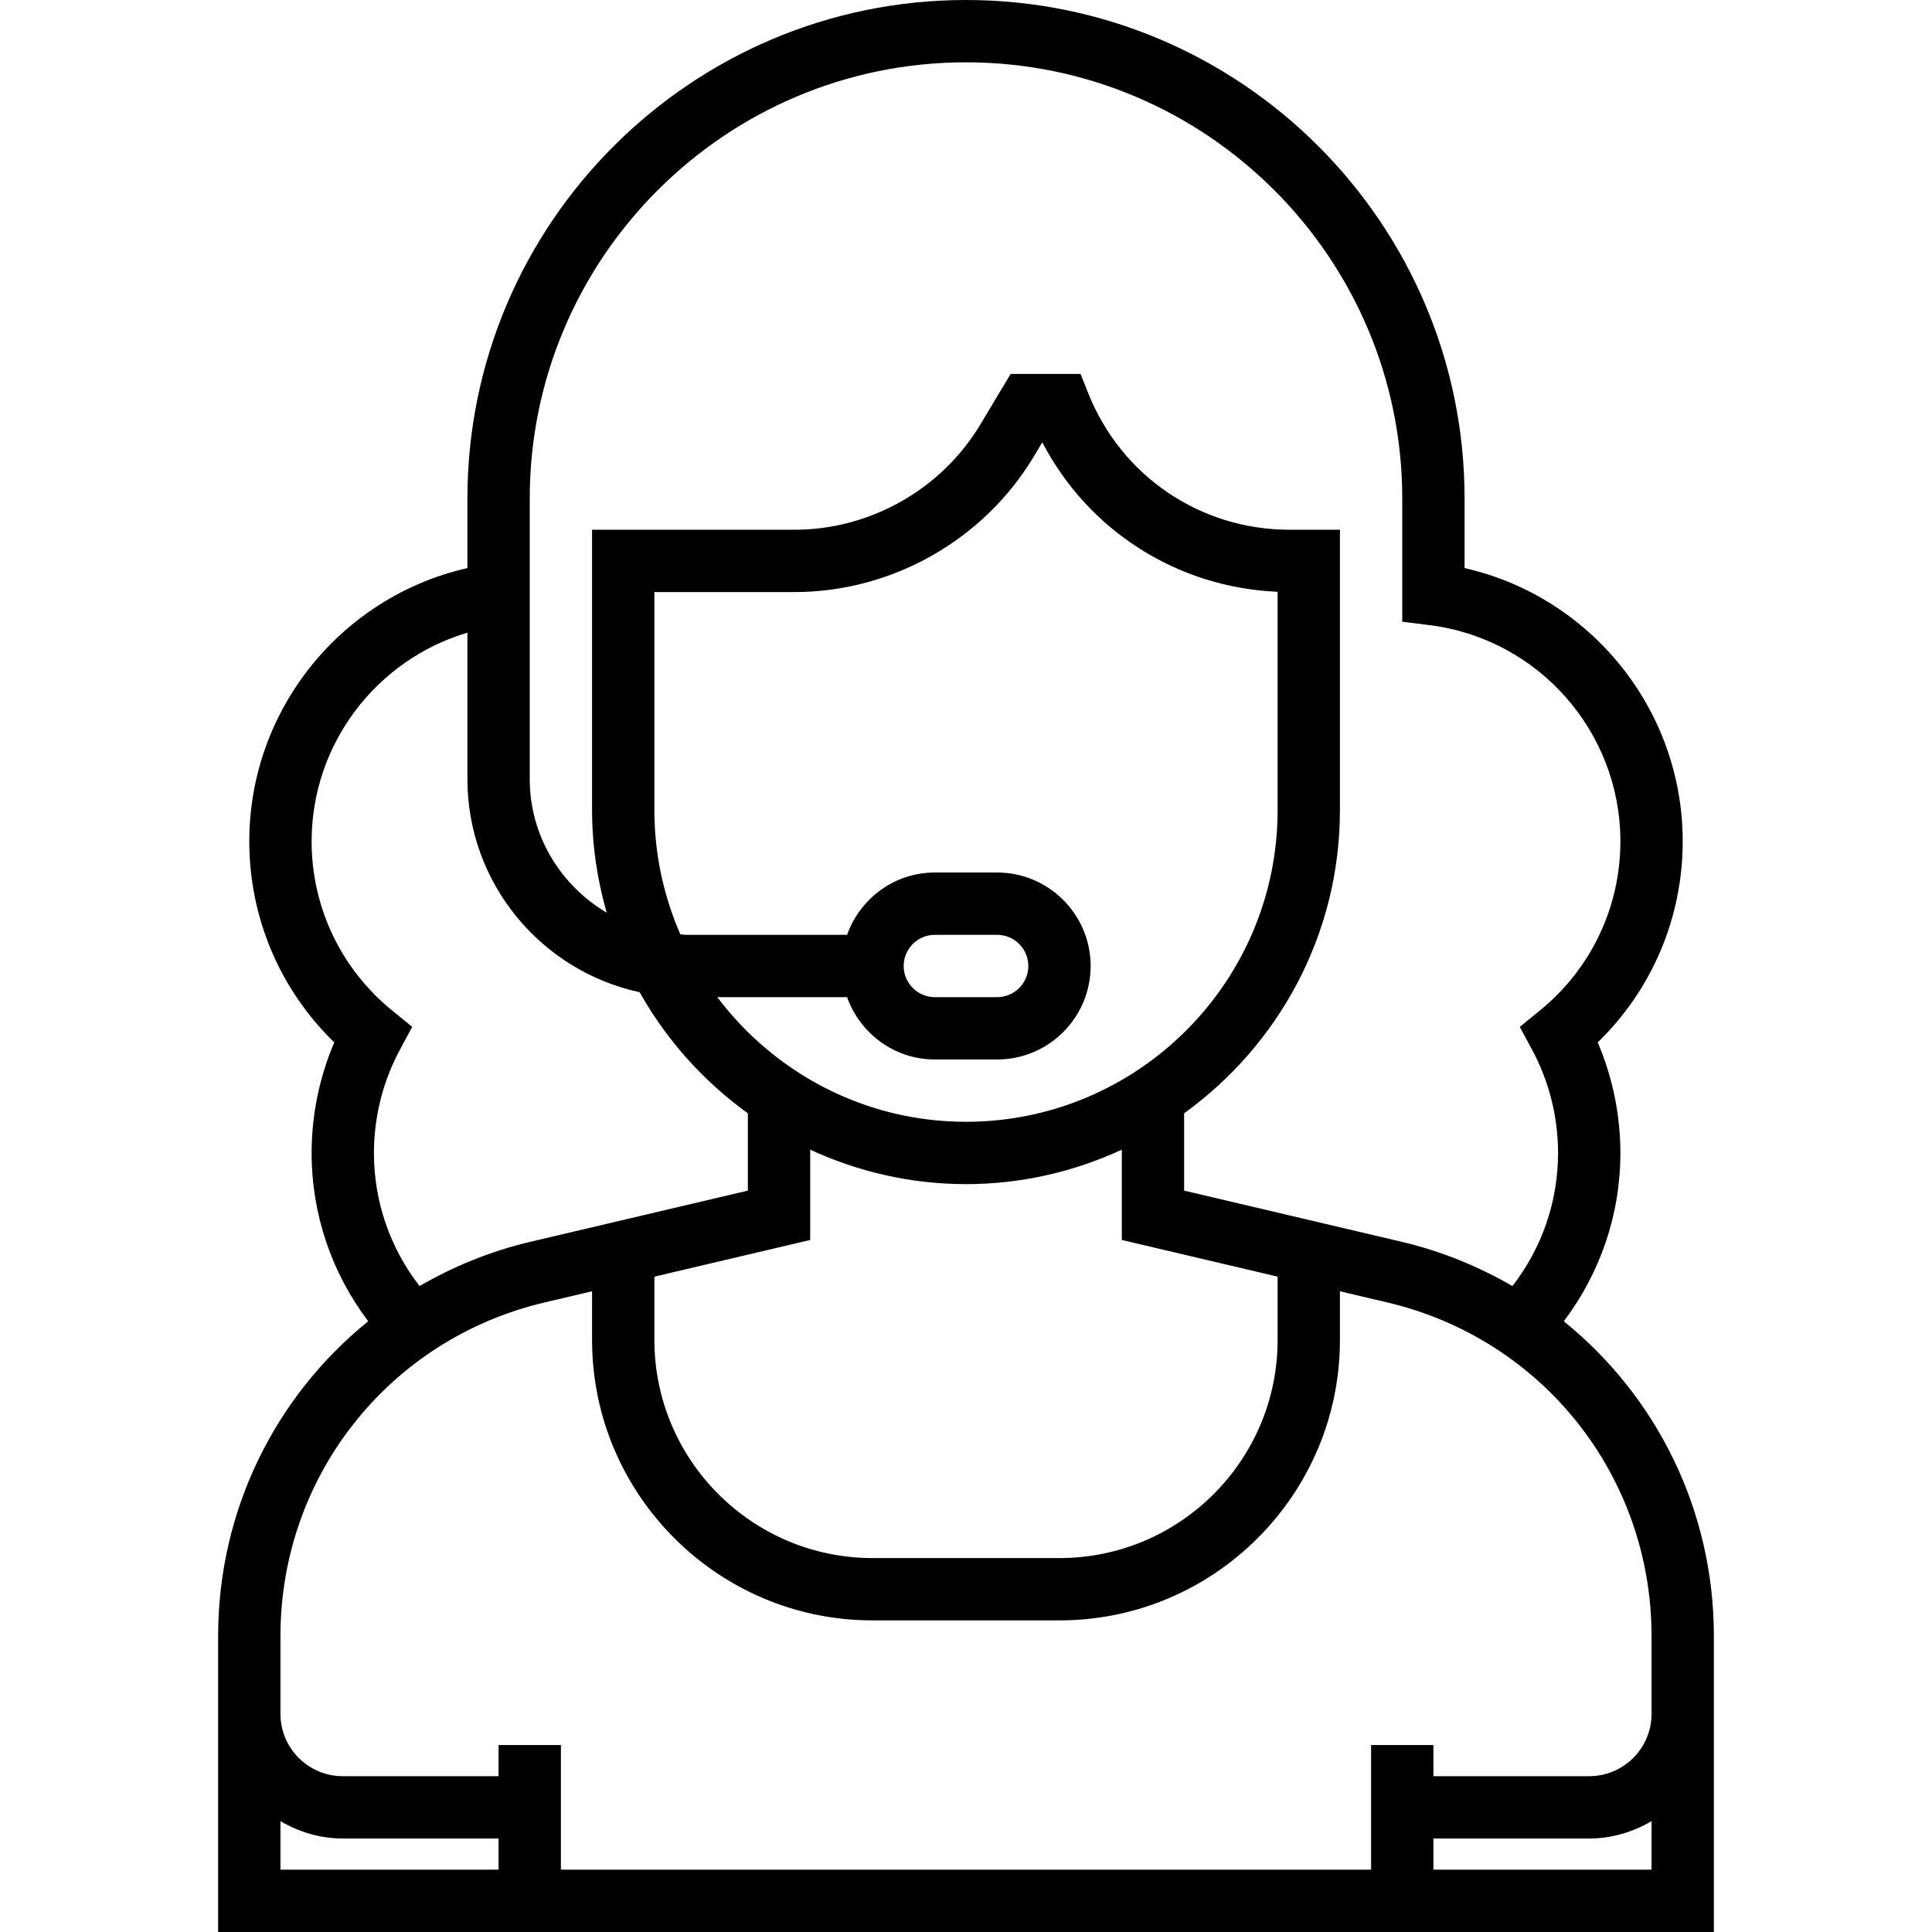
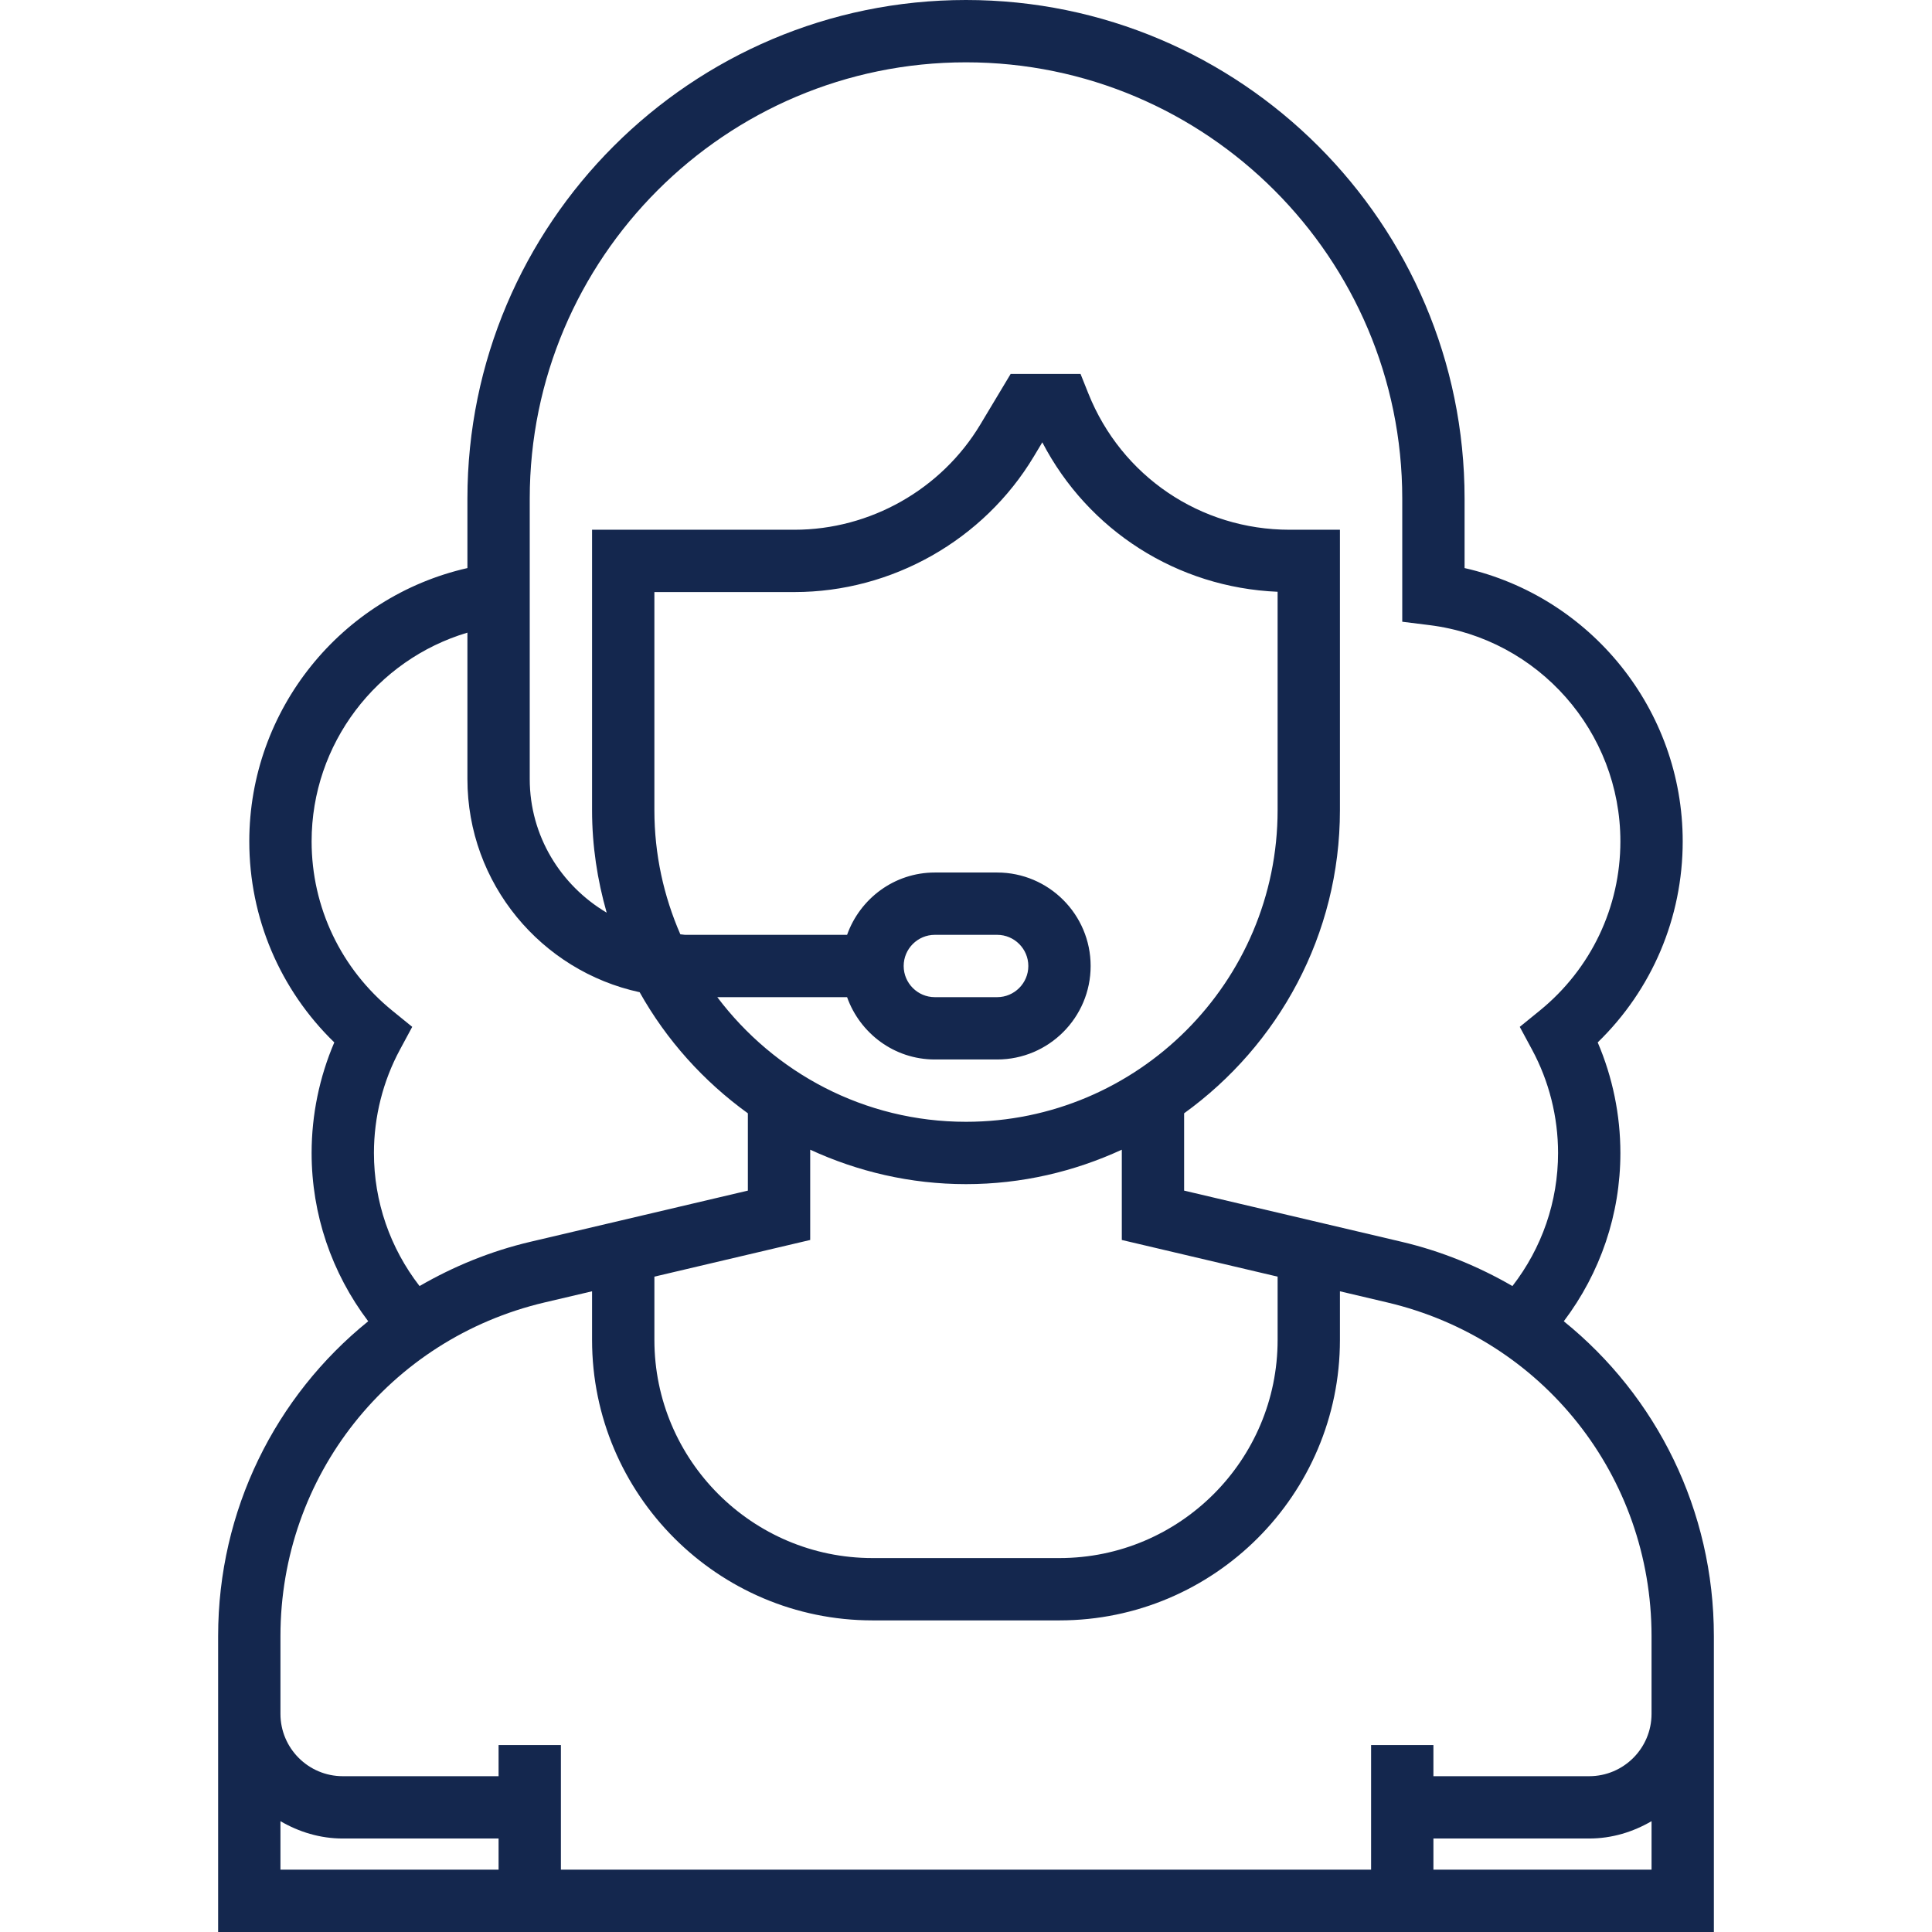
- <svg xmlns="http://www.w3.org/2000/svg" version="1.1" id="Layer_1" x="0px" y="0px" viewBox="0 0 344.445 344.445" style="enable-background:new 0 0 344.445 344.445;" xml:space="preserve">
+ <svg xmlns="http://www.w3.org/2000/svg" version="1.1" id="Layer_1" x="0px" y="0px" viewBox="0 0 344.445 344.445" style="enable-background:new 0 0 344.445 344.445; fill: #14274e;" xml:space="preserve">
  <g>
    <g>
      <path d="M278.8,235.561c6.517-8.628,10.089-19.061,10.089-30.006c0-6.778-1.389-13.511-4.044-19.711    C294.528,176.45,300,163.617,300,150c0-23.483-16.406-43.622-38.889-48.722V88.889C261.111,39.878,221.233,0,172.222,0    c-49.011,0-88.889,39.878-88.889,88.889v12.389c-22.483,5.1-38.889,25.239-38.889,48.722c0,13.617,5.472,26.45,15.156,35.844    c-2.656,6.2-4.044,12.933-4.044,19.711c0,10.944,3.572,21.378,10.089,30.006c-16.522,13.35-26.756,33.656-26.756,56.128v52.756    h266.667v-52.756C305.556,269.217,295.322,248.911,278.8,235.561z M172.222,11.111C215.111,11.111,250,46,250,88.889v21.956    l4.867,0.606c19.394,2.428,34.022,18.994,34.022,38.55c0,11.744-5.239,22.739-14.372,30.172l-3.567,2.9l2.183,4.05    c3.039,5.628,4.644,12,4.644,18.433c0,8.678-2.878,16.939-8.133,23.728c-6.05-3.5-12.656-6.222-19.767-7.894l-38.767-9.122    v-13.783c16.789-12.117,27.778-31.8,27.778-54.039v-50h-8.972c-15.889,0-29.972-9.533-35.878-24.289l-1.394-3.489h-12.461    l-5.411,9.022c-6.939,11.567-19.633,18.756-33.128,18.756h-36.089v50c0,6.339,0.944,12.45,2.606,18.267    c-8.167-4.844-13.717-13.656-13.717-23.822v-28.044v-4.906V88.889h0C94.444,46,129.333,11.111,172.222,11.111z M116.667,227.606    l27.778-6.539v-16.094c8.467,3.9,17.856,6.139,27.778,6.139s19.311-2.239,27.778-6.139v16.094l27.778,6.539v11.283    c0,21.444-17.444,38.889-38.889,38.889h-33.333c-21.444,0-38.889-17.444-38.889-38.889v-11.283H116.667z M166.666,188.889h11.111    c9.189,0,16.667-7.478,16.667-16.667c0-9.189-7.478-16.667-16.667-16.667h-11.111c-7.233,0-13.344,4.661-15.644,11.111h-28.8    c-0.317,0-0.617-0.083-0.928-0.094c-2.961-6.789-4.628-14.261-4.628-22.128v-38.889h24.978c17.372,0,33.717-9.256,42.661-24.156    l1.522-2.539c8.194,15.739,24.056,25.894,41.95,26.644v38.939c0,30.633-24.922,55.556-55.556,55.556    c-18.122,0-34.189-8.761-44.339-22.222h23.14v0.001C153.322,184.228,159.433,188.889,166.666,188.889z M161.111,172.222    c0-3.061,2.494-5.556,5.556-5.556h11.111c3.061,0,5.556,2.494,5.556,5.556c0,3.061-2.494,5.556-5.556,5.556h-11.111    C163.606,177.778,161.111,175.283,161.111,172.222z M55.555,150.001c0-17.389,11.578-32.389,27.778-37.211v26.1    c0,18.633,13.183,34.233,30.706,38.006c4.783,8.539,11.4,15.889,19.294,21.589v13.783l-38.767,9.122    c-7.111,1.672-13.722,4.394-19.767,7.894c-5.255-6.79-8.132-15.051-8.132-23.728c0-6.433,1.606-12.806,4.644-18.433l2.183-4.05    l-3.567-2.9C60.794,172.74,55.555,161.745,55.555,150.001z M88.889,333.334H50v-8.645c3.283,1.911,7.044,3.089,11.111,3.089    h27.778V333.334z M244.444,311.111v22.222H100v-22.222H88.889v5.556H61.111c-6.128,0-11.111-4.983-11.111-11.111v-13.867    c0-28.5,19.372-52.961,47.111-59.489l8.444-1.983v8.672c0,27.567,22.433,50,50,50h33.333c27.567,0,50-22.433,50-50v-8.672    l8.444,1.989c27.739,6.528,47.111,30.989,47.111,59.483v13.867c0.001,6.127-4.982,11.111-11.11,11.111h-27.778v-5.556H244.444z     M294.445,333.332h-38.889v-5.555h27.778c4.067,0,7.828-1.178,11.111-3.089V333.332z" />
    </g>
  </g>
  <g>
</g>
  <g>
</g>
  <g>
</g>
  <g>
</g>
  <g>
</g>
  <g>
</g>
  <g>
</g>
  <g>
</g>
  <g>
</g>
  <g>
</g>
  <g>
</g>
  <g>
</g>
  <g>
</g>
  <g>
</g>
  <g>
</g>
</svg>
